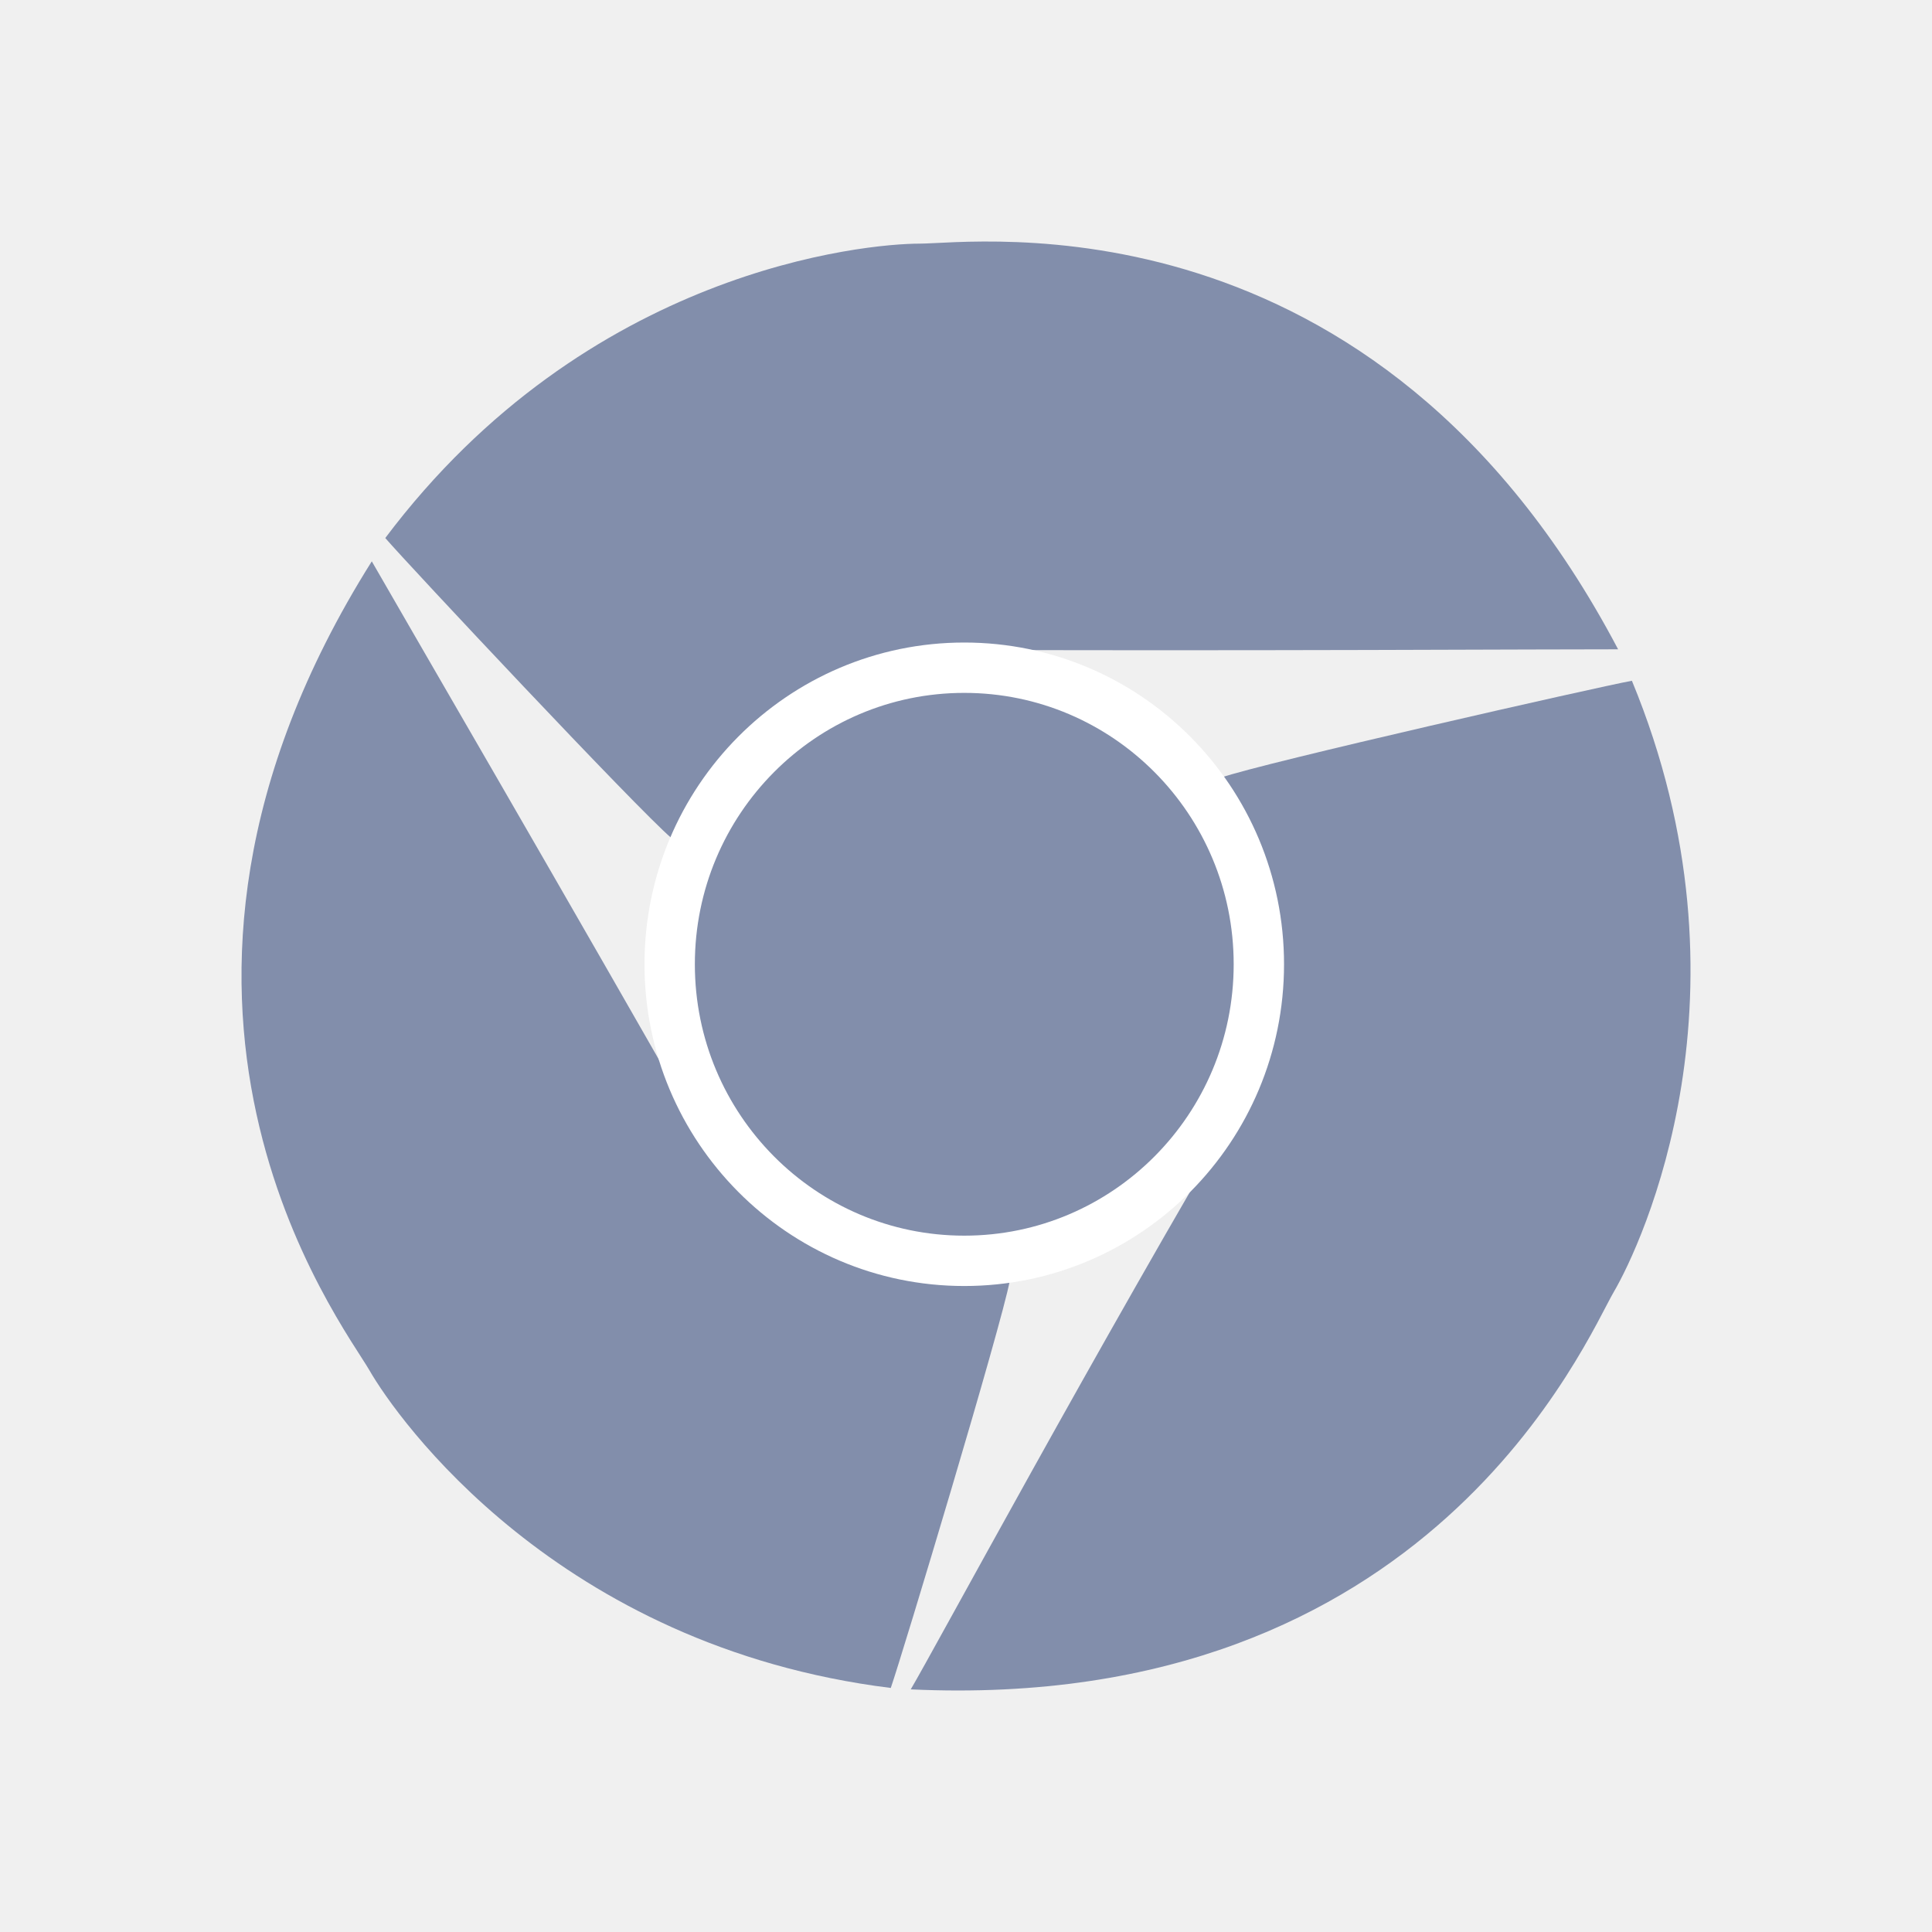
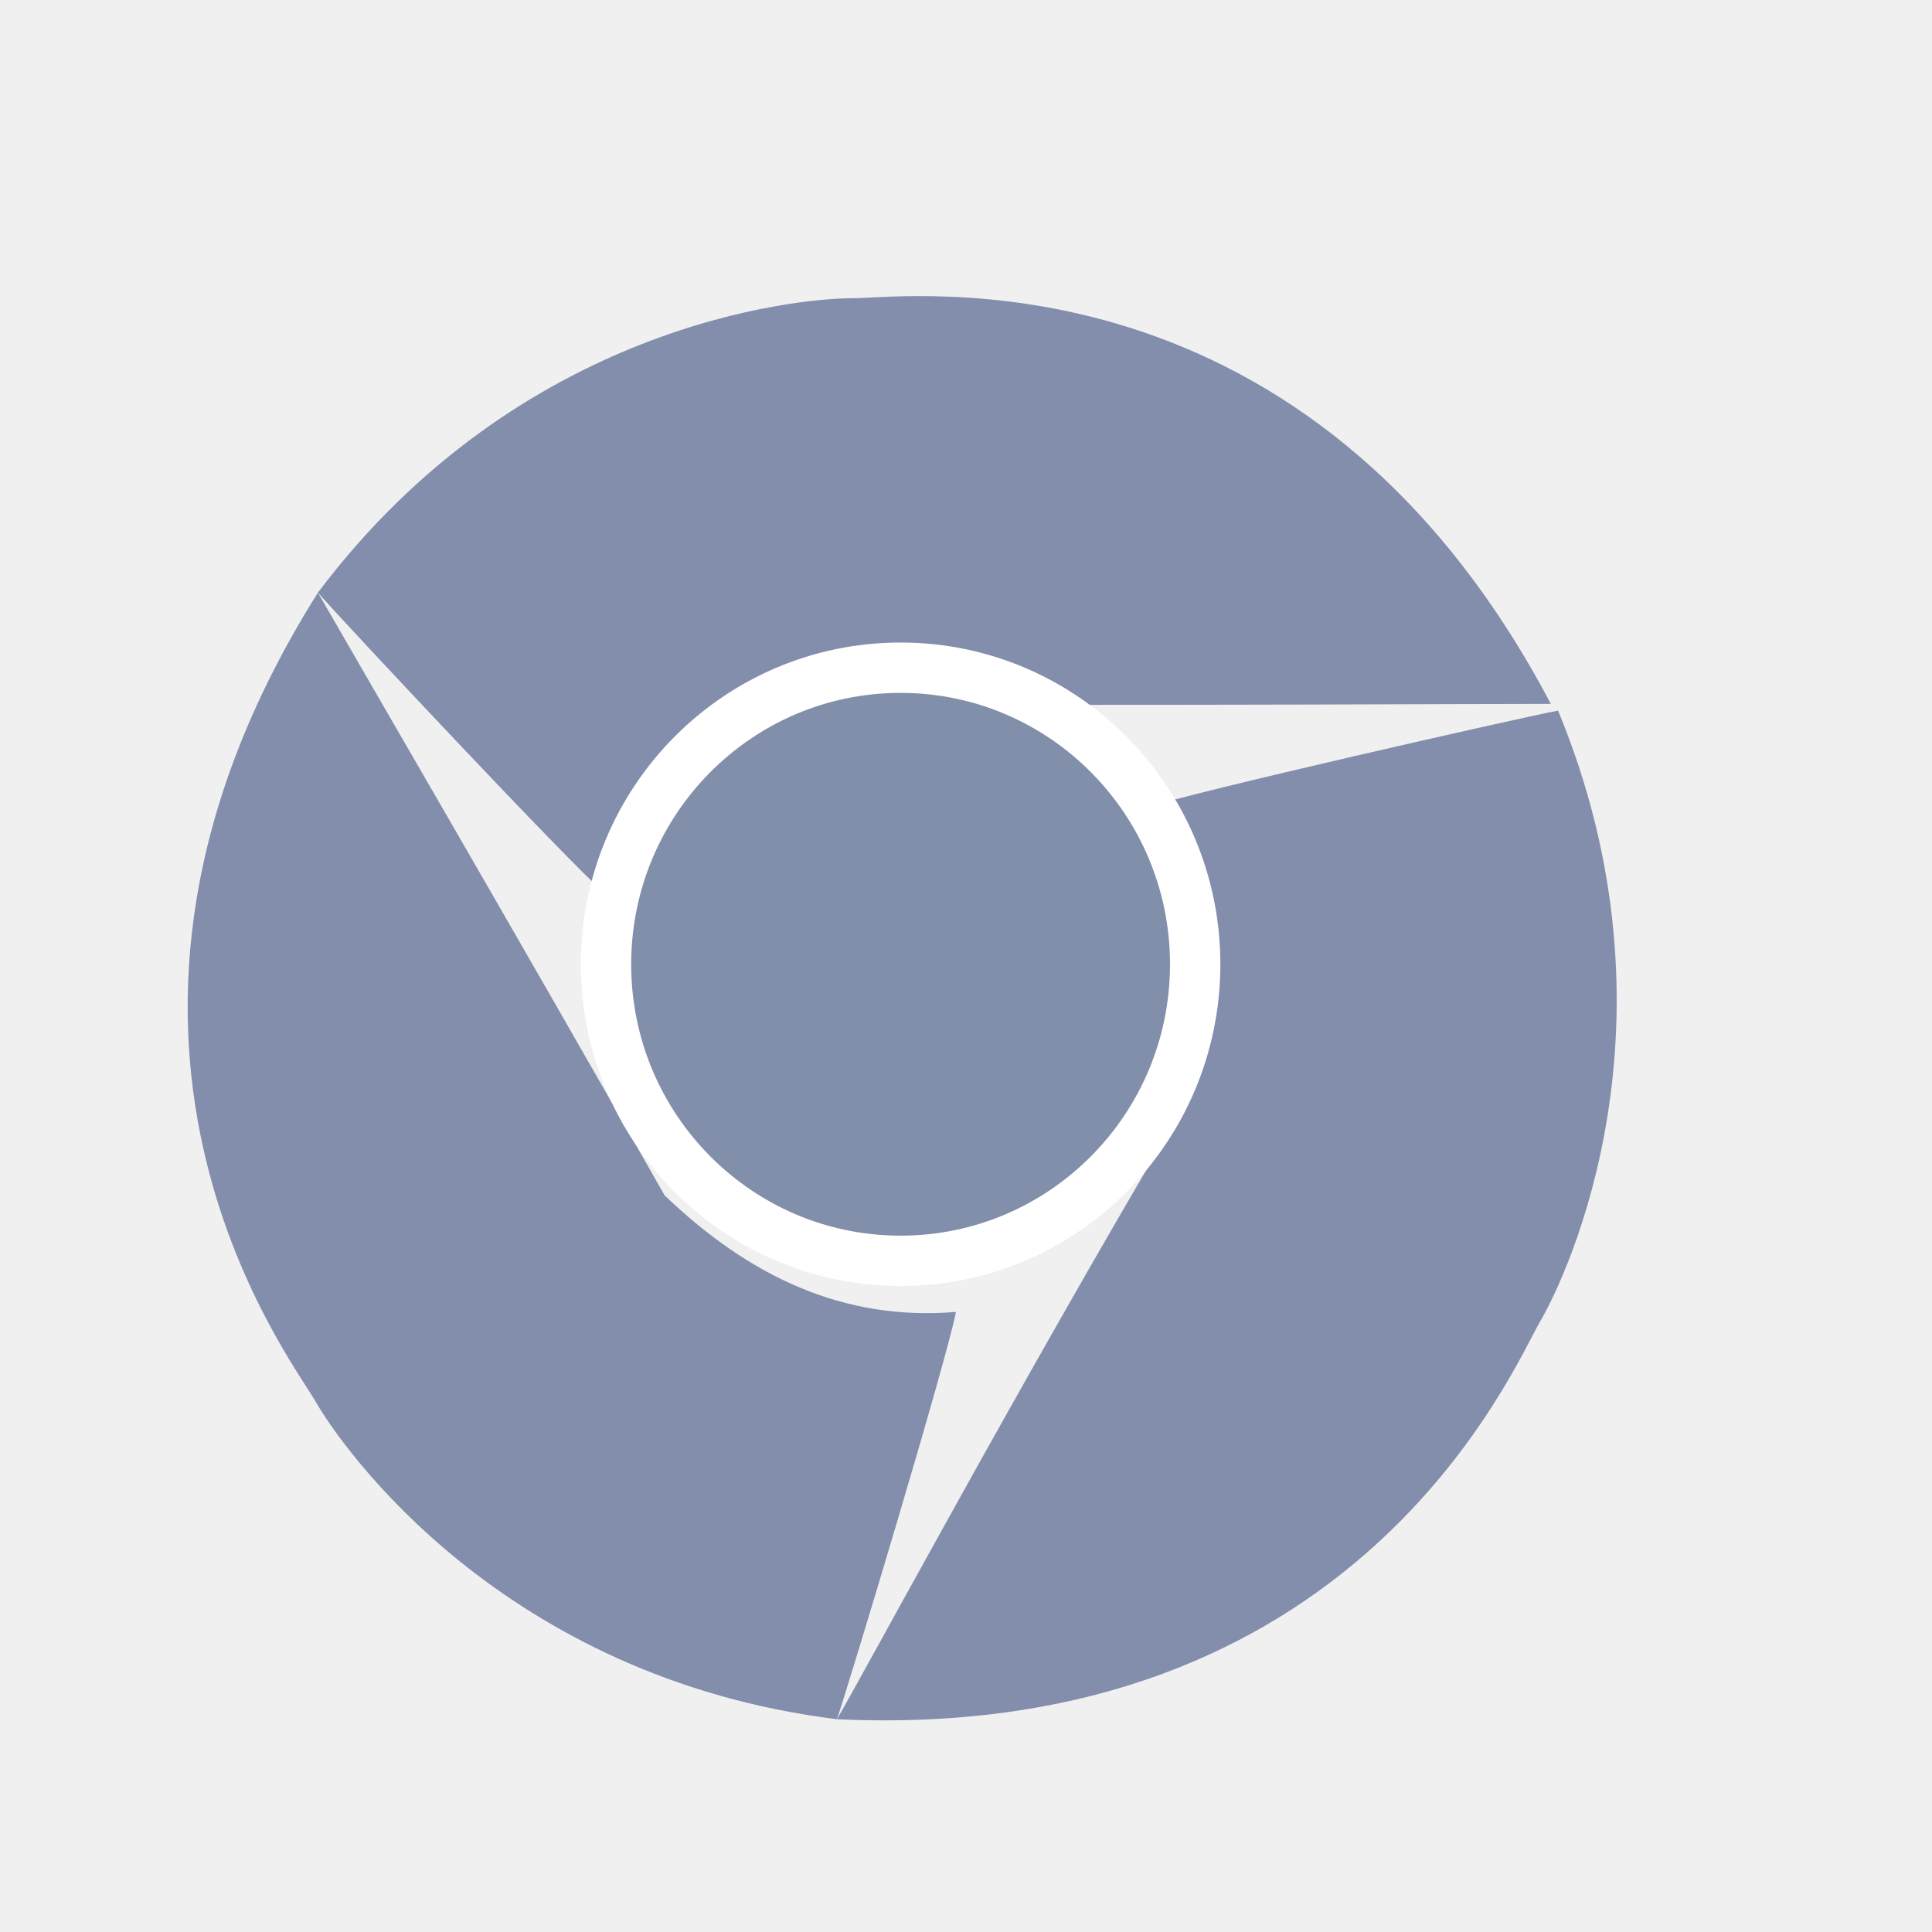
<svg xmlns="http://www.w3.org/2000/svg" height="48" version="1.1" width="48" id="svg18">
  <defs id="defs22" />
-   <path style="fill:#828eab;stroke-width:0.16;fill-opacity:1" id="path6" d="m 40.203,16.132 c -1.122,-0.005 -9.781,0.046 -17.244,0.011 -2.782,0.82 -5.078,2.129 -6.275,4.681 C 15.829,20.094 10.158,14.046 9.572,13.367 14.599,6.68 21.508,6.053 22.851,6.053 c 1.343,0 11.314,-1.386 17.351,10.08 z" />
-   <path style="fill:#828eab;stroke-width:0.16;fill-opacity:1" id="path10" d="m 22.627,41.972 c 0.574,-0.967 4.622,-8.493 8.439,-14.922 0.706,-2.82 0.856,-5.401 -0.73,-7.731 1.061,-0.368 9.327,-2.244 10.208,-2.406 3.198,7.736 0.232,14.023 -0.449,15.183 -0.681,1.16 -4.549,10.477 -17.468,9.876 z" />
-   <path style="fill:#ffff00;stroke-width:0.16;fill-opacity:0" id="path2" d="m 40.544,16.912 c 0,2.517 -3.17,5.608 -7.342,5.608 -4.173,0 -9.597,-2.582 -9.597,-5.099 0,-2.517 3.383,-4.557 7.555,-4.557 3.188,0 7.425,2.937 9.042,3.268 0.127,0.275 0.219,0.47 0.342,0.779 z" />
-   <path style="fill:#ffffff;stroke-width:0.16;fill-opacity:0" id="path4" d="m 9.577,13.356 c 1.983,-1.543 5.656,-0.2 8.214,3.104 2.559,3.304 2.834,8.199 0.851,9.742 -1.983,1.543 -5.474,-0.85 -8.032,-4.154 -1.955,-2.524 -0.649,-6.613 -1.38,-8.097 0.099,-0.18 0.221,-0.394 0.347,-0.595 z" />
-   <path style="fill:#828eab;stroke-width:0.16;fill-opacity:1" id="path12" d="m 9.237,13.946 c 0.556,0.978 4.921,8.474 8.613,14.976 2.097,2.008 4.434,3.128 7.238,2.895 -0.204,1.106 -2.663,9.272 -2.957,10.12 C 13.841,40.906 9.851,35.217 9.181,34.049 8.511,32.882 2.337,24.911 9.237,13.946 Z" />
+   <path style="fill:#828eab;fill-opacity:1;stroke-width:0.16" id="path6" d="m 38.53,17.488 c -1.122,-0.005 -9.781,0.046 -17.244,0.011 -2.782,0.82 -5.078,2.129 -6.275,4.681 C 14.157,21.45 8.486,15.402 7.899,14.723 12.927,8.036 19.836,7.409 21.179,7.409 c 1.343,0 11.314,-1.386 17.351,10.08 z" />
+   <path style="fill:#828eab;fill-opacity:1;stroke-width:0.16" id="path10" d="m 20.793,42.714 c 0.574,-0.967 4.622,-8.493 8.439,-14.922 0.706,-2.82 0.856,-5.401 -0.73,-7.731 1.061,-0.368 9.327,-2.244 10.208,-2.406 3.198,7.736 0.232,14.023 -0.449,15.183 -0.681,1.16 -4.549,10.477 -17.468,9.876 z" />
+   <path style="fill:#828eab;fill-opacity:1;stroke-width:0.16" id="path12" d="m 7.899,14.723 c 0.556,0.978 4.921,8.474 8.613,14.976 2.097,2.008 4.434,3.128 7.238,2.895 -0.204,1.106 -2.663,9.272 -2.957,10.12 C 12.504,41.683 8.514,35.994 7.844,34.827 7.173,33.66 1,25.689 7.899,14.723 Z" />
  <path style="fill:#ffff00;stroke-width:0.16;fill-opacity:0" id="path8" d="m 22.118,41.935 c -2.002,-1.519 -2.334,-5.931 0.184,-9.266 2.518,-3.335 6.572,-5.611 8.574,-4.092 2.002,1.519 1.193,6.256 -1.325,9.592 -1.924,2.548 -5.684,2.711 -6.923,3.804 -0.198,-0.007 -0.313,-0.01 -0.509,-0.038 z" />
-   <path style="fill:#828eab;stroke:#ffffff;stroke-width:1.251;fill-opacity:1" id="path14" d="m 31.276,23.957 c 0,4.069 -3.277,7.368 -7.319,7.368 -4.042,0 -7.319,-3.299 -7.319,-7.368 0,-4.069 3.277,-7.368 7.319,-7.368 4.042,0 7.319,3.299 7.319,7.368 z" />
+   <path style="fill:#828fab;fill-opacity:1;stroke:#ffffff;stroke-width:1.251" id="path14" d="m 29.694,23.957 c 0,4.069 -3.277,7.368 -7.319,7.368 -4.042,0 -7.319,-3.299 -7.319,-7.368 0,-4.069 3.277,-7.368 7.319,-7.368 4.042,0 7.319,3.299 7.319,7.368 z" />
</svg>
